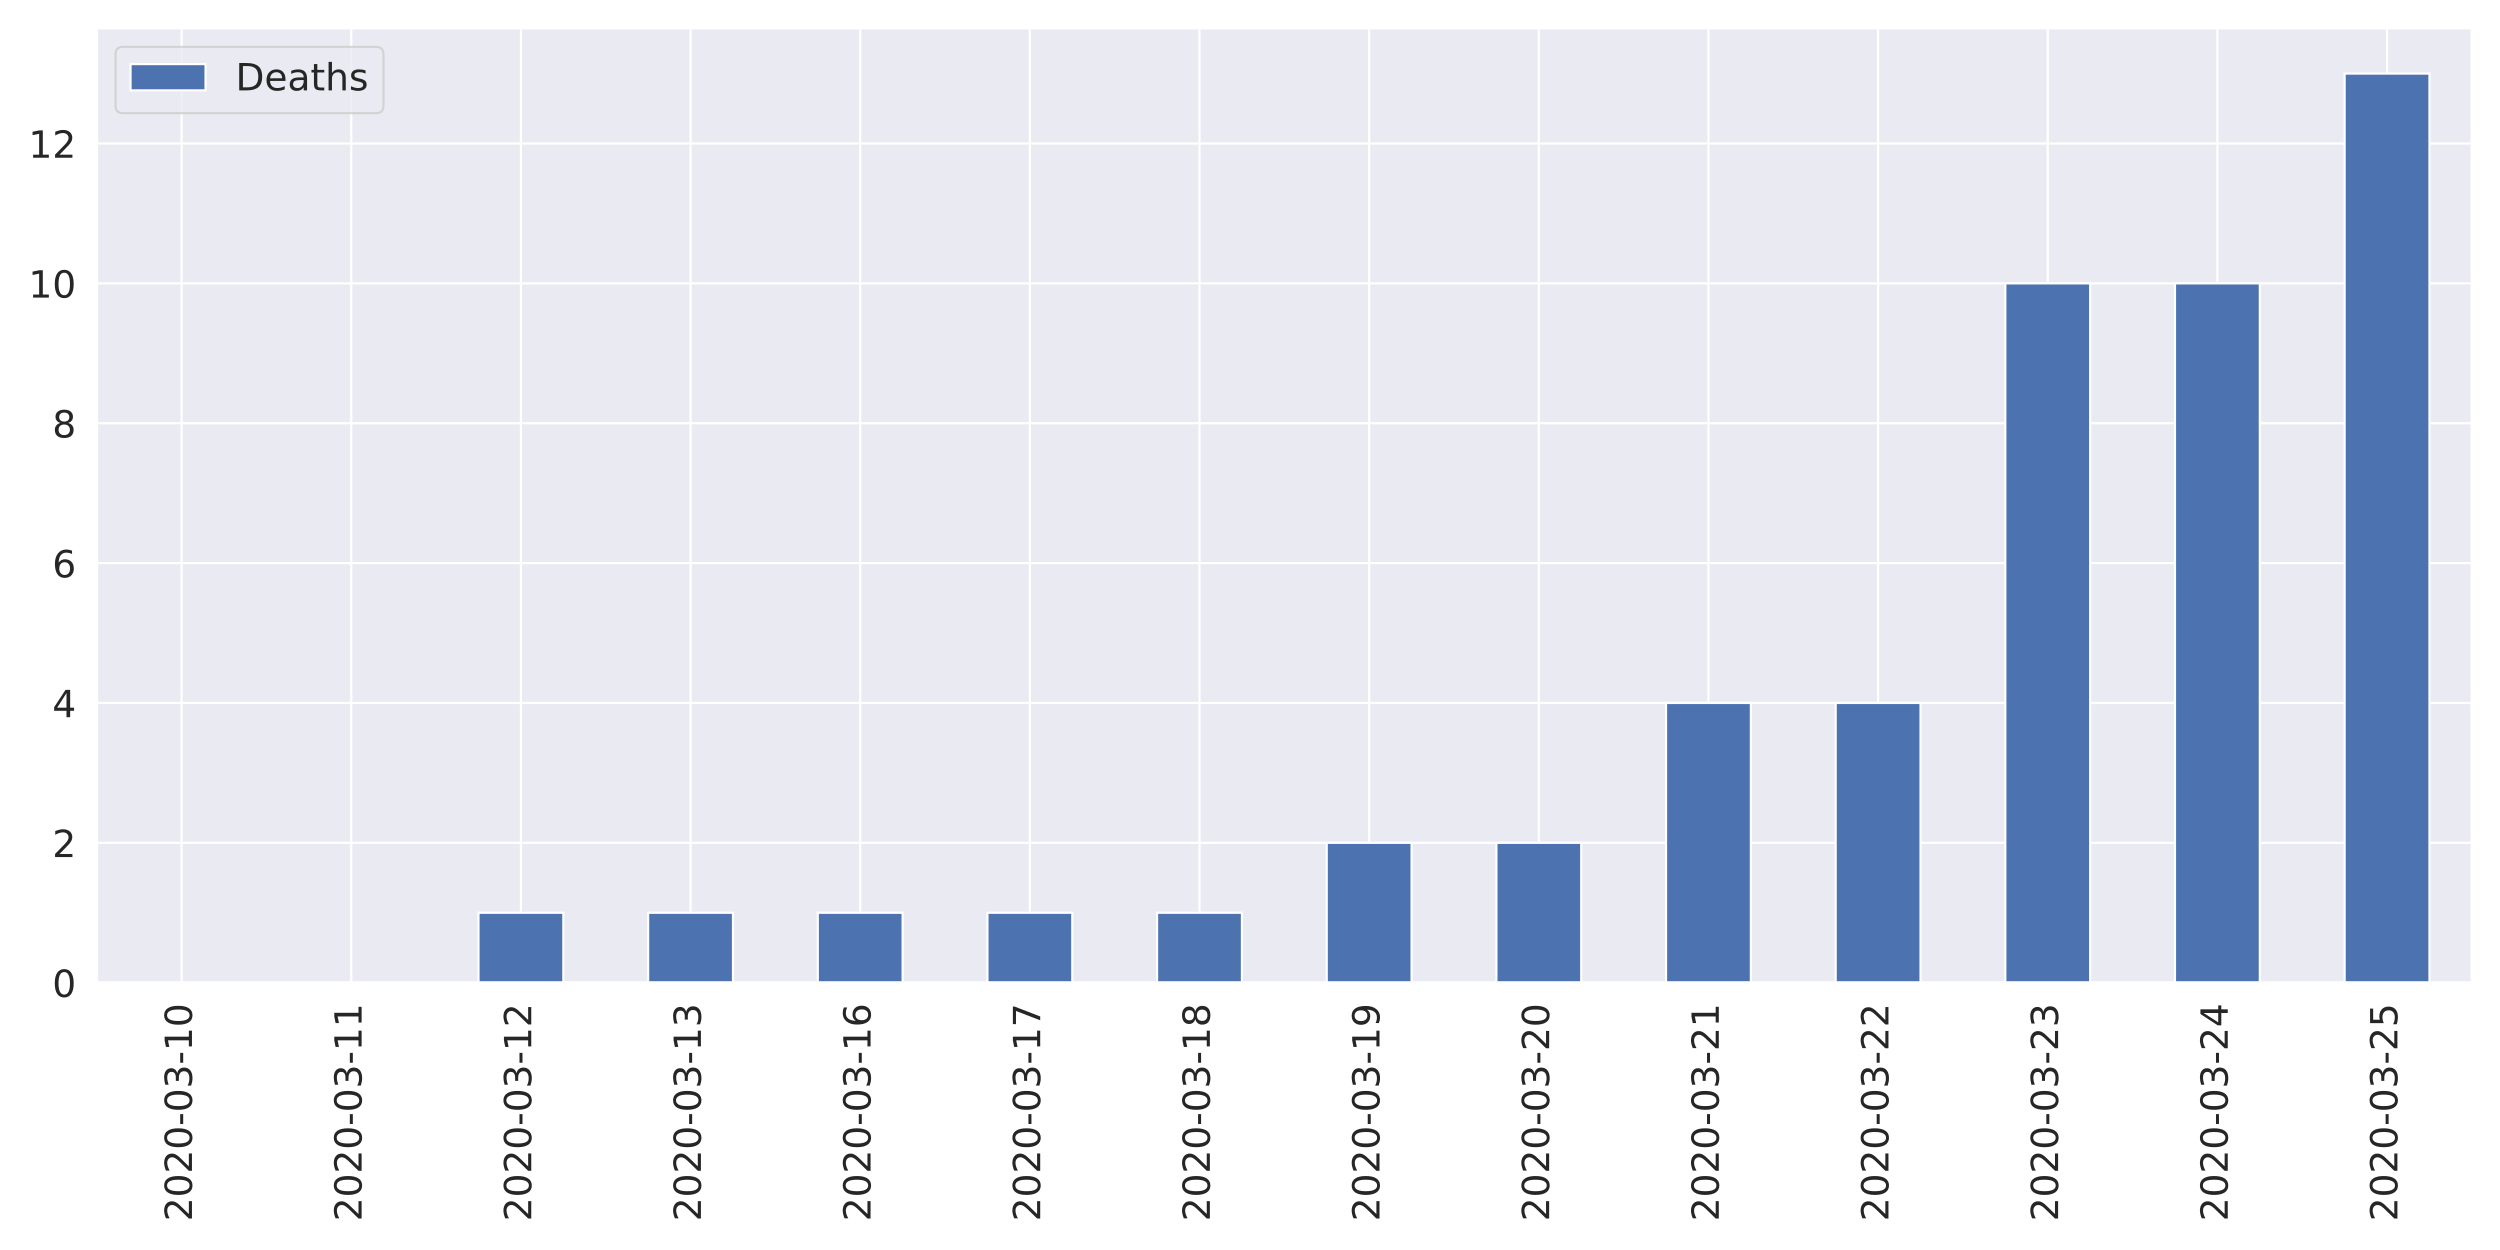
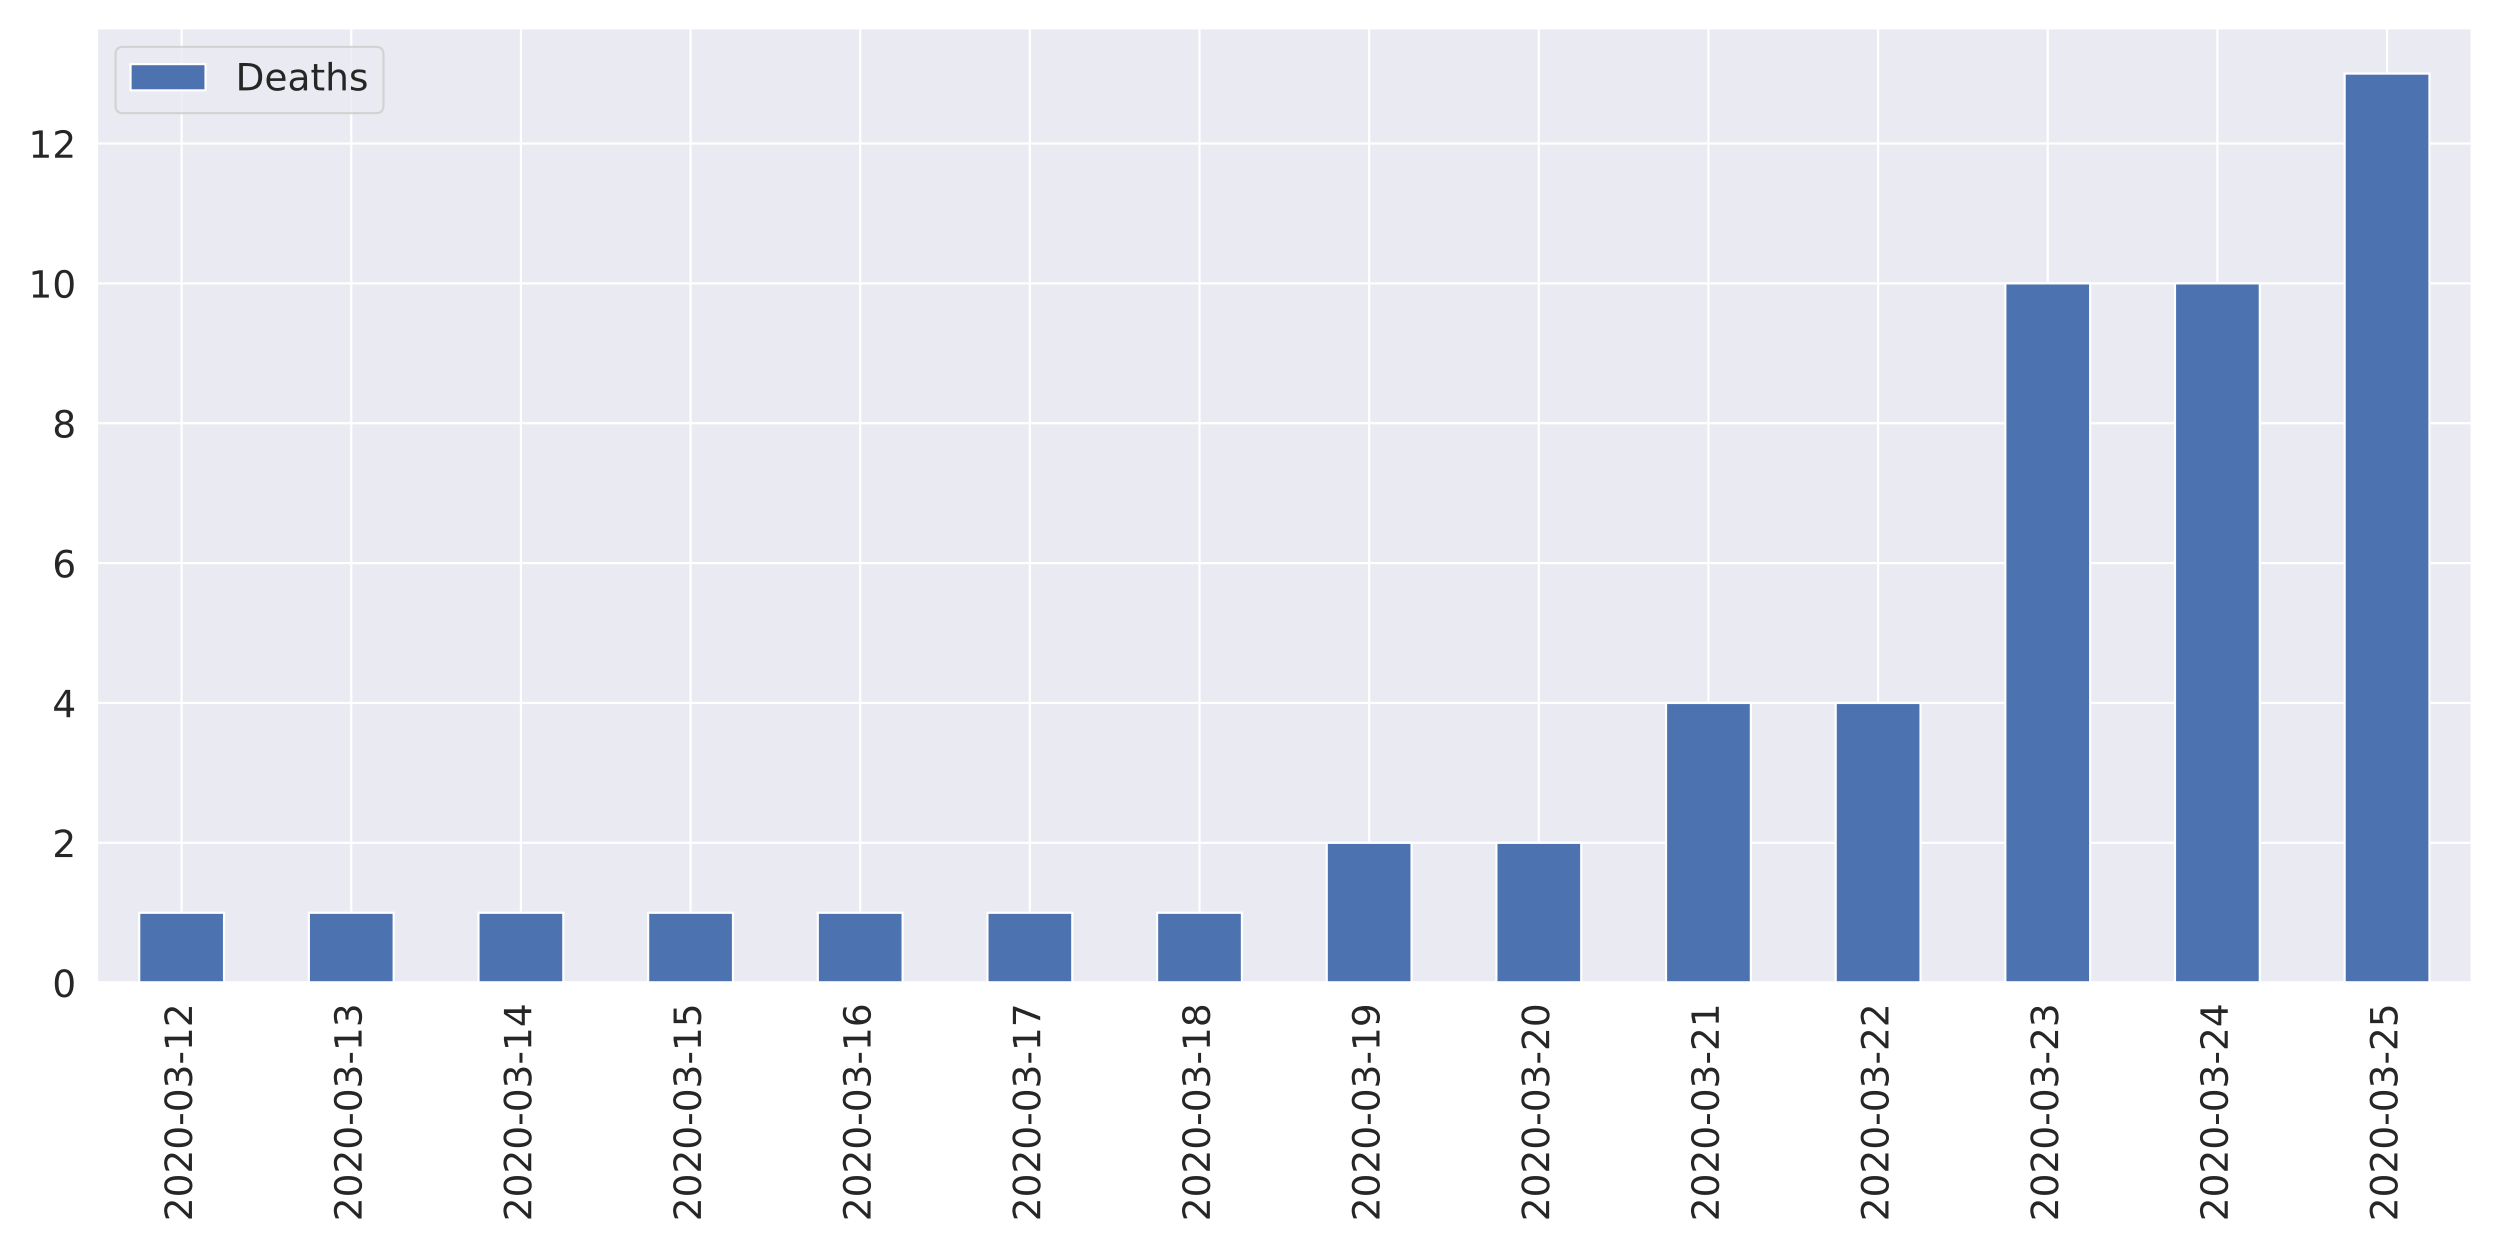
<svg xmlns="http://www.w3.org/2000/svg" xmlns:xlink="http://www.w3.org/1999/xlink" height="576pt" version="1.1" viewBox="0 0 1152 576" width="1152pt">
  <defs>
    <style type="text/css">
*{stroke-linecap:butt;stroke-linejoin:round;}
  </style>
  </defs>
  <g id="figure_1">
    <g id="patch_1">
      <path d="M 0 576  L 1152 576  L 1152 0  L 0 0  z " style="fill:#ffffff;" />
    </g>
    <g id="axes_1">
      <g id="patch_2">
        <path d="M 44.6 452.83  L 1139.04 452.83  L 1139.04 12.96  L 44.6 12.96  z " style="fill:#eaeaf2;" />
      </g>
      <g id="matplotlib.axis_1">
        <g id="xtick_1">
          <g id="line2d_1">
            <path clip-path="url(#pf73f8ee75b)" d="M 83.687 452.83  L 83.687 12.96  " style="fill:none;stroke:#ffffff;stroke-linecap:round;" />
          </g>
          <g id="text_1">
            <defs>
              <path d="M 19.188 8.297  L 53.609 8.297  L 53.609 0  L 7.328 0  L 7.328 8.297  Q 12.938 14.109 22.625 23.891  Q 32.328 33.688 34.812 36.531  Q 39.547 41.844 41.422 45.531  Q 43.312 49.219 43.312 52.781  Q 43.312 58.594 39.234 62.25  Q 35.156 65.922 28.609 65.922  Q 23.969 65.922 18.812 64.312  Q 13.672 62.703 7.812 59.422  L 7.812 69.391  Q 13.766 71.781 18.938 73  Q 24.125 74.219 28.422 74.219  Q 39.75 74.219 46.484 68.547  Q 53.219 62.891 53.219 53.422  Q 53.219 48.922 51.531 44.891  Q 49.859 40.875 45.406 35.406  Q 44.188 33.984 37.641 27.219  Q 31.109 20.453 19.188 8.297  z " id="DejaVuSans-50" />
              <path d="M 31.781 66.406  Q 24.172 66.406 20.328 58.906  Q 16.5 51.422 16.5 36.375  Q 16.5 21.391 20.328 13.891  Q 24.172 6.391 31.781 6.391  Q 39.453 6.391 43.281 13.891  Q 47.125 21.391 47.125 36.375  Q 47.125 51.422 43.281 58.906  Q 39.453 66.406 31.781 66.406  z M 31.781 74.219  Q 44.047 74.219 50.516 64.516  Q 56.984 54.828 56.984 36.375  Q 56.984 17.969 50.516 8.266  Q 44.047 -1.422 31.781 -1.422  Q 19.531 -1.422 13.062 8.266  Q 6.594 17.969 6.594 36.375  Q 6.594 54.828 13.062 64.516  Q 19.531 74.219 31.781 74.219  z " id="DejaVuSans-48" />
              <path d="M 4.891 31.391  L 31.203 31.391  L 31.203 23.391  L 4.891 23.391  z " id="DejaVuSans-45" />
              <path d="M 40.578 39.312  Q 47.656 37.797 51.625 33  Q 55.609 28.219 55.609 21.188  Q 55.609 10.406 48.188 4.484  Q 40.766 -1.422 27.094 -1.422  Q 22.516 -1.422 17.656 -0.516  Q 12.797 0.391 7.625 2.203  L 7.625 11.719  Q 11.719 9.328 16.594 8.109  Q 21.484 6.891 26.812 6.891  Q 36.078 6.891 40.938 10.547  Q 45.797 14.203 45.797 21.188  Q 45.797 27.641 41.281 31.266  Q 36.766 34.906 28.719 34.906  L 20.219 34.906  L 20.219 43.016  L 29.109 43.016  Q 36.375 43.016 40.234 45.922  Q 44.094 48.828 44.094 54.297  Q 44.094 59.906 40.109 62.906  Q 36.141 65.922 28.719 65.922  Q 24.656 65.922 20.016 65.031  Q 15.375 64.156 9.812 62.312  L 9.812 71.094  Q 15.438 72.656 20.344 73.438  Q 25.25 74.219 29.594 74.219  Q 40.828 74.219 47.359 69.109  Q 53.906 64.016 53.906 55.328  Q 53.906 49.266 50.438 45.094  Q 46.969 40.922 40.578 39.312  z " id="DejaVuSans-51" />
              <path d="M 12.406 8.297  L 28.516 8.297  L 28.516 63.922  L 10.984 60.406  L 10.984 69.391  L 28.422 72.906  L 38.281 72.906  L 38.281 8.297  L 54.391 8.297  L 54.391 0  L 12.406 0  z " id="DejaVuSans-49" />
            </defs>
            <g style="fill:#262626;" transform="translate(88.45534 562.7538)rotate(-90)scale(0.1728 -0.1728)">
              <use xlink:href="#DejaVuSans-50" />
              <use x="63.623" xlink:href="#DejaVuSans-48" />
              <use x="127.246" xlink:href="#DejaVuSans-50" />
              <use x="190.869" xlink:href="#DejaVuSans-48" />
              <use x="254.492" xlink:href="#DejaVuSans-45" />
              <use x="290.576" xlink:href="#DejaVuSans-48" />
              <use x="354.199" xlink:href="#DejaVuSans-51" />
              <use x="417.822" xlink:href="#DejaVuSans-45" />
              <use x="453.906" xlink:href="#DejaVuSans-49" />
-               <use x="517.529" xlink:href="#DejaVuSans-48" />
+               <use x="517.529" xlink:href="#DejaVuSans-50" />
            </g>
          </g>
        </g>
        <g id="xtick_2">
          <g id="line2d_2">
            <path clip-path="url(#pf73f8ee75b)" d="M 161.861 452.83  L 161.861 12.96  " style="fill:none;stroke:#ffffff;stroke-linecap:round;" />
          </g>
          <g id="text_2">
            <g style="fill:#262626;" transform="translate(166.6296 562.7538)rotate(-90)scale(0.1728 -0.1728)">
              <use xlink:href="#DejaVuSans-50" />
              <use x="63.623" xlink:href="#DejaVuSans-48" />
              <use x="127.246" xlink:href="#DejaVuSans-50" />
              <use x="190.869" xlink:href="#DejaVuSans-48" />
              <use x="254.492" xlink:href="#DejaVuSans-45" />
              <use x="290.576" xlink:href="#DejaVuSans-48" />
              <use x="354.199" xlink:href="#DejaVuSans-51" />
              <use x="417.822" xlink:href="#DejaVuSans-45" />
              <use x="453.906" xlink:href="#DejaVuSans-49" />
-               <use x="517.529" xlink:href="#DejaVuSans-49" />
+               <use x="517.529" xlink:href="#DejaVuSans-51" />
            </g>
          </g>
        </g>
        <g id="xtick_3">
          <g id="line2d_3">
            <path clip-path="url(#pf73f8ee75b)" d="M 240.036 452.83  L 240.036 12.96  " style="fill:none;stroke:#ffffff;stroke-linecap:round;" />
          </g>
          <g id="text_3">
+             <defs>
+               <path d="M 37.797 64.312  L 12.891 25.391  L 37.797 25.391  z M 35.203 72.906  L 47.609 72.906  L 47.609 25.391  L 58.016 25.391  L 58.016 17.188  L 47.609 17.188  L 47.609 0  L 37.797 0  L 37.797 17.188  L 4.891 17.188  L 4.891 26.703  z " id="DejaVuSans-52" />
+             </defs>
            <g style="fill:#262626;" transform="translate(244.8039 562.7538)rotate(-90)scale(0.1728 -0.1728)">
              <use xlink:href="#DejaVuSans-50" />
              <use x="63.623" xlink:href="#DejaVuSans-48" />
              <use x="127.246" xlink:href="#DejaVuSans-50" />
              <use x="190.869" xlink:href="#DejaVuSans-48" />
              <use x="254.492" xlink:href="#DejaVuSans-45" />
              <use x="290.576" xlink:href="#DejaVuSans-48" />
              <use x="354.199" xlink:href="#DejaVuSans-51" />
              <use x="417.822" xlink:href="#DejaVuSans-45" />
              <use x="453.906" xlink:href="#DejaVuSans-49" />
-               <use x="517.529" xlink:href="#DejaVuSans-50" />
+               <use x="517.529" xlink:href="#DejaVuSans-52" />
            </g>
          </g>
        </g>
        <g id="xtick_4">
          <g id="line2d_4">
            <path clip-path="url(#pf73f8ee75b)" d="M 318.21 452.83  L 318.21 12.96  " style="fill:none;stroke:#ffffff;stroke-linecap:round;" />
          </g>
          <g id="text_4">
+             <defs>
+               <path d="M 10.797 72.906  L 49.516 72.906  L 49.516 64.594  L 19.828 64.594  L 19.828 46.734  Q 21.969 47.469 24.109 47.828  Q 26.266 48.188 28.422 48.188  Q 40.625 48.188 47.75 41.5  Q 54.891 34.812 54.891 23.391  Q 54.891 11.625 47.562 5.094  Q 40.234 -1.422 26.906 -1.422  Q 22.312 -1.422 17.547 -0.641  Q 12.797 0.141 7.719 1.703  L 7.719 11.625  Q 12.109 9.234 16.797 8.062  Q 21.484 6.891 26.703 6.891  Q 35.156 6.891 40.078 11.328  Q 45.016 15.766 45.016 23.391  Q 45.016 31 40.078 35.438  Q 35.156 39.891 26.703 39.891  Q 22.75 39.891 18.812 39.016  Q 14.891 38.141 10.797 36.281  z " id="DejaVuSans-53" />
+             </defs>
            <g style="fill:#262626;" transform="translate(322.9782 562.7538)rotate(-90)scale(0.1728 -0.1728)">
              <use xlink:href="#DejaVuSans-50" />
              <use x="63.623" xlink:href="#DejaVuSans-48" />
              <use x="127.246" xlink:href="#DejaVuSans-50" />
              <use x="190.869" xlink:href="#DejaVuSans-48" />
              <use x="254.492" xlink:href="#DejaVuSans-45" />
              <use x="290.576" xlink:href="#DejaVuSans-48" />
              <use x="354.199" xlink:href="#DejaVuSans-51" />
              <use x="417.822" xlink:href="#DejaVuSans-45" />
              <use x="453.906" xlink:href="#DejaVuSans-49" />
-               <use x="517.529" xlink:href="#DejaVuSans-51" />
+               <use x="517.529" xlink:href="#DejaVuSans-53" />
            </g>
          </g>
        </g>
        <g id="xtick_5">
          <g id="line2d_5">
            <path clip-path="url(#pf73f8ee75b)" d="M 396.384 452.83  L 396.384 12.96  " style="fill:none;stroke:#ffffff;stroke-linecap:round;" />
          </g>
          <g id="text_5">
            <defs>
              <path d="M 33.016 40.375  Q 26.375 40.375 22.484 35.828  Q 18.609 31.297 18.609 23.391  Q 18.609 15.531 22.484 10.953  Q 26.375 6.391 33.016 6.391  Q 39.656 6.391 43.531 10.953  Q 47.406 15.531 47.406 23.391  Q 47.406 31.297 43.531 35.828  Q 39.656 40.375 33.016 40.375  z M 52.594 71.297  L 52.594 62.312  Q 48.875 64.062 45.094 64.984  Q 41.312 65.922 37.594 65.922  Q 27.828 65.922 22.672 59.328  Q 17.531 52.734 16.797 39.406  Q 19.672 43.656 24.016 45.922  Q 28.375 48.188 33.594 48.188  Q 44.578 48.188 50.953 41.516  Q 57.328 34.859 57.328 23.391  Q 57.328 12.156 50.688 5.359  Q 44.047 -1.422 33.016 -1.422  Q 20.359 -1.422 13.672 8.266  Q 6.984 17.969 6.984 36.375  Q 6.984 53.656 15.188 63.938  Q 23.391 74.219 37.203 74.219  Q 40.922 74.219 44.703 73.484  Q 48.484 72.75 52.594 71.297  z " id="DejaVuSans-54" />
            </defs>
            <g style="fill:#262626;" transform="translate(401.1525 562.7538)rotate(-90)scale(0.1728 -0.1728)">
              <use xlink:href="#DejaVuSans-50" />
              <use x="63.623" xlink:href="#DejaVuSans-48" />
              <use x="127.246" xlink:href="#DejaVuSans-50" />
              <use x="190.869" xlink:href="#DejaVuSans-48" />
              <use x="254.492" xlink:href="#DejaVuSans-45" />
              <use x="290.576" xlink:href="#DejaVuSans-48" />
              <use x="354.199" xlink:href="#DejaVuSans-51" />
              <use x="417.822" xlink:href="#DejaVuSans-45" />
              <use x="453.906" xlink:href="#DejaVuSans-49" />
              <use x="517.529" xlink:href="#DejaVuSans-54" />
            </g>
          </g>
        </g>
        <g id="xtick_6">
          <g id="line2d_6">
            <path clip-path="url(#pf73f8ee75b)" d="M 474.559 452.83  L 474.559 12.96  " style="fill:none;stroke:#ffffff;stroke-linecap:round;" />
          </g>
          <g id="text_6">
            <defs>
              <path d="M 8.203 72.906  L 55.078 72.906  L 55.078 68.703  L 28.609 0  L 18.312 0  L 43.219 64.594  L 8.203 64.594  z " id="DejaVuSans-55" />
            </defs>
            <g style="fill:#262626;" transform="translate(479.3268 562.7538)rotate(-90)scale(0.1728 -0.1728)">
              <use xlink:href="#DejaVuSans-50" />
              <use x="63.623" xlink:href="#DejaVuSans-48" />
              <use x="127.246" xlink:href="#DejaVuSans-50" />
              <use x="190.869" xlink:href="#DejaVuSans-48" />
              <use x="254.492" xlink:href="#DejaVuSans-45" />
              <use x="290.576" xlink:href="#DejaVuSans-48" />
              <use x="354.199" xlink:href="#DejaVuSans-51" />
              <use x="417.822" xlink:href="#DejaVuSans-45" />
              <use x="453.906" xlink:href="#DejaVuSans-49" />
              <use x="517.529" xlink:href="#DejaVuSans-55" />
            </g>
          </g>
        </g>
        <g id="xtick_7">
          <g id="line2d_7">
            <path clip-path="url(#pf73f8ee75b)" d="M 552.733 452.83  L 552.733 12.96  " style="fill:none;stroke:#ffffff;stroke-linecap:round;" />
          </g>
          <g id="text_7">
            <defs>
              <path d="M 31.781 34.625  Q 24.75 34.625 20.719 30.859  Q 16.703 27.094 16.703 20.516  Q 16.703 13.922 20.719 10.156  Q 24.75 6.391 31.781 6.391  Q 38.812 6.391 42.859 10.172  Q 46.922 13.969 46.922 20.516  Q 46.922 27.094 42.891 30.859  Q 38.875 34.625 31.781 34.625  z M 21.922 38.812  Q 15.578 40.375 12.031 44.719  Q 8.5 49.078 8.5 55.328  Q 8.5 64.062 14.719 69.141  Q 20.953 74.219 31.781 74.219  Q 42.672 74.219 48.875 69.141  Q 55.078 64.062 55.078 55.328  Q 55.078 49.078 51.531 44.719  Q 48 40.375 41.703 38.812  Q 48.828 37.156 52.797 32.312  Q 56.781 27.484 56.781 20.516  Q 56.781 9.906 50.312 4.234  Q 43.844 -1.422 31.781 -1.422  Q 19.734 -1.422 13.25 4.234  Q 6.781 9.906 6.781 20.516  Q 6.781 27.484 10.781 32.312  Q 14.797 37.156 21.922 38.812  z M 18.312 54.391  Q 18.312 48.734 21.844 45.562  Q 25.391 42.391 31.781 42.391  Q 38.141 42.391 41.719 45.562  Q 45.312 48.734 45.312 54.391  Q 45.312 60.062 41.719 63.234  Q 38.141 66.406 31.781 66.406  Q 25.391 66.406 21.844 63.234  Q 18.312 60.062 18.312 54.391  z " id="DejaVuSans-56" />
            </defs>
            <g style="fill:#262626;" transform="translate(557.5011 562.7538)rotate(-90)scale(0.1728 -0.1728)">
              <use xlink:href="#DejaVuSans-50" />
              <use x="63.623" xlink:href="#DejaVuSans-48" />
              <use x="127.246" xlink:href="#DejaVuSans-50" />
              <use x="190.869" xlink:href="#DejaVuSans-48" />
              <use x="254.492" xlink:href="#DejaVuSans-45" />
              <use x="290.576" xlink:href="#DejaVuSans-48" />
              <use x="354.199" xlink:href="#DejaVuSans-51" />
              <use x="417.822" xlink:href="#DejaVuSans-45" />
              <use x="453.906" xlink:href="#DejaVuSans-49" />
              <use x="517.529" xlink:href="#DejaVuSans-56" />
            </g>
          </g>
        </g>
        <g id="xtick_8">
          <g id="line2d_8">
            <path clip-path="url(#pf73f8ee75b)" d="M 630.907 452.83  L 630.907 12.96  " style="fill:none;stroke:#ffffff;stroke-linecap:round;" />
          </g>
          <g id="text_8">
            <defs>
              <path d="M 10.984 1.516  L 10.984 10.5  Q 14.703 8.734 18.5 7.812  Q 22.312 6.891 25.984 6.891  Q 35.75 6.891 40.891 13.453  Q 46.047 20.016 46.781 33.406  Q 43.953 29.203 39.594 26.953  Q 35.25 24.703 29.984 24.703  Q 19.047 24.703 12.672 31.312  Q 6.297 37.938 6.297 49.422  Q 6.297 60.641 12.938 67.422  Q 19.578 74.219 30.609 74.219  Q 43.266 74.219 49.922 64.516  Q 56.594 54.828 56.594 36.375  Q 56.594 19.141 48.406 8.859  Q 40.234 -1.422 26.422 -1.422  Q 22.703 -1.422 18.891 -0.688  Q 15.094 0.047 10.984 1.516  z M 30.609 32.422  Q 37.25 32.422 41.125 36.953  Q 45.016 41.5 45.016 49.422  Q 45.016 57.281 41.125 61.844  Q 37.25 66.406 30.609 66.406  Q 23.969 66.406 20.094 61.844  Q 16.219 57.281 16.219 49.422  Q 16.219 41.5 20.094 36.953  Q 23.969 32.422 30.609 32.422  z " id="DejaVuSans-57" />
            </defs>
            <g style="fill:#262626;" transform="translate(635.6753 562.7538)rotate(-90)scale(0.1728 -0.1728)">
              <use xlink:href="#DejaVuSans-50" />
              <use x="63.623" xlink:href="#DejaVuSans-48" />
              <use x="127.246" xlink:href="#DejaVuSans-50" />
              <use x="190.869" xlink:href="#DejaVuSans-48" />
              <use x="254.492" xlink:href="#DejaVuSans-45" />
              <use x="290.576" xlink:href="#DejaVuSans-48" />
              <use x="354.199" xlink:href="#DejaVuSans-51" />
              <use x="417.822" xlink:href="#DejaVuSans-45" />
              <use x="453.906" xlink:href="#DejaVuSans-49" />
              <use x="517.529" xlink:href="#DejaVuSans-57" />
            </g>
          </g>
        </g>
        <g id="xtick_9">
          <g id="line2d_9">
            <path clip-path="url(#pf73f8ee75b)" d="M 709.081 452.83  L 709.081 12.96  " style="fill:none;stroke:#ffffff;stroke-linecap:round;" />
          </g>
          <g id="text_9">
            <g style="fill:#262626;" transform="translate(713.8496 562.7538)rotate(-90)scale(0.1728 -0.1728)">
              <use xlink:href="#DejaVuSans-50" />
              <use x="63.623" xlink:href="#DejaVuSans-48" />
              <use x="127.246" xlink:href="#DejaVuSans-50" />
              <use x="190.869" xlink:href="#DejaVuSans-48" />
              <use x="254.492" xlink:href="#DejaVuSans-45" />
              <use x="290.576" xlink:href="#DejaVuSans-48" />
              <use x="354.199" xlink:href="#DejaVuSans-51" />
              <use x="417.822" xlink:href="#DejaVuSans-45" />
              <use x="453.906" xlink:href="#DejaVuSans-50" />
              <use x="517.529" xlink:href="#DejaVuSans-48" />
            </g>
          </g>
        </g>
        <g id="xtick_10">
          <g id="line2d_10">
            <path clip-path="url(#pf73f8ee75b)" d="M 787.256 452.83  L 787.256 12.96  " style="fill:none;stroke:#ffffff;stroke-linecap:round;" />
          </g>
          <g id="text_10">
            <g style="fill:#262626;" transform="translate(792.0239 562.7538)rotate(-90)scale(0.1728 -0.1728)">
              <use xlink:href="#DejaVuSans-50" />
              <use x="63.623" xlink:href="#DejaVuSans-48" />
              <use x="127.246" xlink:href="#DejaVuSans-50" />
              <use x="190.869" xlink:href="#DejaVuSans-48" />
              <use x="254.492" xlink:href="#DejaVuSans-45" />
              <use x="290.576" xlink:href="#DejaVuSans-48" />
              <use x="354.199" xlink:href="#DejaVuSans-51" />
              <use x="417.822" xlink:href="#DejaVuSans-45" />
              <use x="453.906" xlink:href="#DejaVuSans-50" />
              <use x="517.529" xlink:href="#DejaVuSans-49" />
            </g>
          </g>
        </g>
        <g id="xtick_11">
          <g id="line2d_11">
            <path clip-path="url(#pf73f8ee75b)" d="M 865.43 452.83  L 865.43 12.96  " style="fill:none;stroke:#ffffff;stroke-linecap:round;" />
          </g>
          <g id="text_11">
            <g style="fill:#262626;" transform="translate(870.1982 562.7538)rotate(-90)scale(0.1728 -0.1728)">
              <use xlink:href="#DejaVuSans-50" />
              <use x="63.623" xlink:href="#DejaVuSans-48" />
              <use x="127.246" xlink:href="#DejaVuSans-50" />
              <use x="190.869" xlink:href="#DejaVuSans-48" />
              <use x="254.492" xlink:href="#DejaVuSans-45" />
              <use x="290.576" xlink:href="#DejaVuSans-48" />
              <use x="354.199" xlink:href="#DejaVuSans-51" />
              <use x="417.822" xlink:href="#DejaVuSans-45" />
              <use x="453.906" xlink:href="#DejaVuSans-50" />
              <use x="517.529" xlink:href="#DejaVuSans-50" />
            </g>
          </g>
        </g>
        <g id="xtick_12">
          <g id="line2d_12">
            <path clip-path="url(#pf73f8ee75b)" d="M 943.604 452.83  L 943.604 12.96  " style="fill:none;stroke:#ffffff;stroke-linecap:round;" />
          </g>
          <g id="text_12">
            <g style="fill:#262626;" transform="translate(948.3725 562.7538)rotate(-90)scale(0.1728 -0.1728)">
              <use xlink:href="#DejaVuSans-50" />
              <use x="63.623" xlink:href="#DejaVuSans-48" />
              <use x="127.246" xlink:href="#DejaVuSans-50" />
              <use x="190.869" xlink:href="#DejaVuSans-48" />
              <use x="254.492" xlink:href="#DejaVuSans-45" />
              <use x="290.576" xlink:href="#DejaVuSans-48" />
              <use x="354.199" xlink:href="#DejaVuSans-51" />
              <use x="417.822" xlink:href="#DejaVuSans-45" />
              <use x="453.906" xlink:href="#DejaVuSans-50" />
              <use x="517.529" xlink:href="#DejaVuSans-51" />
            </g>
          </g>
        </g>
        <g id="xtick_13">
          <g id="line2d_13">
            <path clip-path="url(#pf73f8ee75b)" d="M 1021.779 452.83  L 1021.779 12.96  " style="fill:none;stroke:#ffffff;stroke-linecap:round;" />
          </g>
          <g id="text_13">
-             <defs>
-               <path d="M 37.797 64.312  L 12.891 25.391  L 37.797 25.391  z M 35.203 72.906  L 47.609 72.906  L 47.609 25.391  L 58.016 25.391  L 58.016 17.188  L 47.609 17.188  L 47.609 0  L 37.797 0  L 37.797 17.188  L 4.891 17.188  L 4.891 26.703  z " id="DejaVuSans-52" />
-             </defs>
            <g style="fill:#262626;" transform="translate(1026.547 562.7538)rotate(-90)scale(0.1728 -0.1728)">
              <use xlink:href="#DejaVuSans-50" />
              <use x="63.623" xlink:href="#DejaVuSans-48" />
              <use x="127.246" xlink:href="#DejaVuSans-50" />
              <use x="190.869" xlink:href="#DejaVuSans-48" />
              <use x="254.492" xlink:href="#DejaVuSans-45" />
              <use x="290.576" xlink:href="#DejaVuSans-48" />
              <use x="354.199" xlink:href="#DejaVuSans-51" />
              <use x="417.822" xlink:href="#DejaVuSans-45" />
              <use x="453.906" xlink:href="#DejaVuSans-50" />
              <use x="517.529" xlink:href="#DejaVuSans-52" />
            </g>
          </g>
        </g>
        <g id="xtick_14">
          <g id="line2d_14">
            <path clip-path="url(#pf73f8ee75b)" d="M 1099.953 452.83  L 1099.953 12.96  " style="fill:none;stroke:#ffffff;stroke-linecap:round;" />
          </g>
          <g id="text_14">
-             <defs>
-               <path d="M 10.797 72.906  L 49.516 72.906  L 49.516 64.594  L 19.828 64.594  L 19.828 46.734  Q 21.969 47.469 24.109 47.828  Q 26.266 48.188 28.422 48.188  Q 40.625 48.188 47.75 41.5  Q 54.891 34.812 54.891 23.391  Q 54.891 11.625 47.562 5.094  Q 40.234 -1.422 26.906 -1.422  Q 22.312 -1.422 17.547 -0.641  Q 12.797 0.141 7.719 1.703  L 7.719 11.625  Q 12.109 9.234 16.797 8.062  Q 21.484 6.891 26.703 6.891  Q 35.156 6.891 40.078 11.328  Q 45.016 15.766 45.016 23.391  Q 45.016 31 40.078 35.438  Q 35.156 39.891 26.703 39.891  Q 22.75 39.891 18.812 39.016  Q 14.891 38.141 10.797 36.281  z " id="DejaVuSans-53" />
-             </defs>
            <g style="fill:#262626;" transform="translate(1104.721 562.7538)rotate(-90)scale(0.1728 -0.1728)">
              <use xlink:href="#DejaVuSans-50" />
              <use x="63.623" xlink:href="#DejaVuSans-48" />
              <use x="127.246" xlink:href="#DejaVuSans-50" />
              <use x="190.869" xlink:href="#DejaVuSans-48" />
              <use x="254.492" xlink:href="#DejaVuSans-45" />
              <use x="290.576" xlink:href="#DejaVuSans-48" />
              <use x="354.199" xlink:href="#DejaVuSans-51" />
              <use x="417.822" xlink:href="#DejaVuSans-45" />
              <use x="453.906" xlink:href="#DejaVuSans-50" />
              <use x="517.529" xlink:href="#DejaVuSans-53" />
            </g>
          </g>
        </g>
      </g>
      <g id="matplotlib.axis_2">
        <g id="ytick_1">
          <g id="line2d_15">
            <path clip-path="url(#pf73f8ee75b)" d="M 44.6 452.83  L 1139.04 452.83  " style="fill:none;stroke:#ffffff;stroke-linecap:round;" />
          </g>
          <g id="text_15">
            <g style="fill:#262626;" transform="translate(24.1056 459.3951)scale(0.1728 -0.1728)">
              <use xlink:href="#DejaVuSans-48" />
            </g>
          </g>
        </g>
        <g id="ytick_2">
          <g id="line2d_16">
            <path clip-path="url(#pf73f8ee75b)" d="M 44.6 388.38  L 1139.04 388.38  " style="fill:none;stroke:#ffffff;stroke-linecap:round;" />
          </g>
          <g id="text_16">
            <g style="fill:#262626;" transform="translate(24.1056 394.9452)scale(0.1728 -0.1728)">
              <use xlink:href="#DejaVuSans-50" />
            </g>
          </g>
        </g>
        <g id="ytick_3">
          <g id="line2d_17">
            <path clip-path="url(#pf73f8ee75b)" d="M 44.6 323.93  L 1139.04 323.93  " style="fill:none;stroke:#ffffff;stroke-linecap:round;" />
          </g>
          <g id="text_17">
            <g style="fill:#262626;" transform="translate(24.1056 330.4954)scale(0.1728 -0.1728)">
              <use xlink:href="#DejaVuSans-52" />
            </g>
          </g>
        </g>
        <g id="ytick_4">
          <g id="line2d_18">
            <path clip-path="url(#pf73f8ee75b)" d="M 44.6 259.481  L 1139.04 259.481  " style="fill:none;stroke:#ffffff;stroke-linecap:round;" />
          </g>
          <g id="text_18">
            <g style="fill:#262626;" transform="translate(24.1056 266.0456)scale(0.1728 -0.1728)">
              <use xlink:href="#DejaVuSans-54" />
            </g>
          </g>
        </g>
        <g id="ytick_5">
          <g id="line2d_19">
            <path clip-path="url(#pf73f8ee75b)" d="M 44.6 195.031  L 1139.04 195.031  " style="fill:none;stroke:#ffffff;stroke-linecap:round;" />
          </g>
          <g id="text_19">
            <g style="fill:#262626;" transform="translate(24.1056 201.5958)scale(0.1728 -0.1728)">
              <use xlink:href="#DejaVuSans-56" />
            </g>
          </g>
        </g>
        <g id="ytick_6">
          <g id="line2d_20">
            <path clip-path="url(#pf73f8ee75b)" d="M 44.6 130.581  L 1139.04 130.581  " style="fill:none;stroke:#ffffff;stroke-linecap:round;" />
          </g>
          <g id="text_20">
            <g style="fill:#262626;" transform="translate(13.1112 137.146)scale(0.1728 -0.1728)">
              <use xlink:href="#DejaVuSans-49" />
              <use x="63.623" xlink:href="#DejaVuSans-48" />
            </g>
          </g>
        </g>
        <g id="ytick_7">
          <g id="line2d_21">
            <path clip-path="url(#pf73f8ee75b)" d="M 44.6 66.131  L 1139.04 66.131  " style="fill:none;stroke:#ffffff;stroke-linecap:round;" />
          </g>
          <g id="text_21">
            <g style="fill:#262626;" transform="translate(13.1112 72.69615)scale(0.1728 -0.1728)">
              <use xlink:href="#DejaVuSans-49" />
              <use x="63.623" xlink:href="#DejaVuSans-50" />
            </g>
          </g>
        </g>
      </g>
      <g id="patch_3">
-         <path clip-path="url(#pf73f8ee75b)" d="M 64.144 452.83  L 103.231 452.83  L 103.231 452.83  L 64.144 452.83  z " style="fill:#4c72b0;stroke:#ffffff;stroke-linejoin:miter;" />
+         <path clip-path="url(#pf73f8ee75b)" d="M 64.144 452.83  L 103.231 452.83  L 103.231 420.605  L 64.144 420.605  z " style="fill:#4c72b0;stroke:#ffffff;stroke-linejoin:miter;" />
      </g>
      <g id="patch_4">
-         <path clip-path="url(#pf73f8ee75b)" d="M 142.318 452.83  L 181.405 452.83  L 181.405 452.83  L 142.318 452.83  z " style="fill:#4c72b0;stroke:#ffffff;stroke-linejoin:miter;" />
+         <path clip-path="url(#pf73f8ee75b)" d="M 142.318 452.83  L 181.405 452.83  L 181.405 420.605  L 142.318 420.605  z " style="fill:#4c72b0;stroke:#ffffff;stroke-linejoin:miter;" />
      </g>
      <g id="patch_5">
        <path clip-path="url(#pf73f8ee75b)" d="M 220.492 452.83  L 259.579 452.83  L 259.579 420.605  L 220.492 420.605  z " style="fill:#4c72b0;stroke:#ffffff;stroke-linejoin:miter;" />
      </g>
      <g id="patch_6">
        <path clip-path="url(#pf73f8ee75b)" d="M 298.666 452.83  L 337.754 452.83  L 337.754 420.605  L 298.666 420.605  z " style="fill:#4c72b0;stroke:#ffffff;stroke-linejoin:miter;" />
      </g>
      <g id="patch_7">
        <path clip-path="url(#pf73f8ee75b)" d="M 376.841 452.83  L 415.928 452.83  L 415.928 420.605  L 376.841 420.605  z " style="fill:#4c72b0;stroke:#ffffff;stroke-linejoin:miter;" />
      </g>
      <g id="patch_8">
        <path clip-path="url(#pf73f8ee75b)" d="M 455.015 452.83  L 494.102 452.83  L 494.102 420.605  L 455.015 420.605  z " style="fill:#4c72b0;stroke:#ffffff;stroke-linejoin:miter;" />
      </g>
      <g id="patch_9">
        <path clip-path="url(#pf73f8ee75b)" d="M 533.189 452.83  L 572.276 452.83  L 572.276 420.605  L 533.189 420.605  z " style="fill:#4c72b0;stroke:#ffffff;stroke-linejoin:miter;" />
      </g>
      <g id="patch_10">
        <path clip-path="url(#pf73f8ee75b)" d="M 611.364 452.83  L 650.451 452.83  L 650.451 388.38  L 611.364 388.38  z " style="fill:#4c72b0;stroke:#ffffff;stroke-linejoin:miter;" />
      </g>
      <g id="patch_11">
        <path clip-path="url(#pf73f8ee75b)" d="M 689.538 452.83  L 728.625 452.83  L 728.625 388.38  L 689.538 388.38  z " style="fill:#4c72b0;stroke:#ffffff;stroke-linejoin:miter;" />
      </g>
      <g id="patch_12">
        <path clip-path="url(#pf73f8ee75b)" d="M 767.712 452.83  L 806.799 452.83  L 806.799 323.93  L 767.712 323.93  z " style="fill:#4c72b0;stroke:#ffffff;stroke-linejoin:miter;" />
      </g>
      <g id="patch_13">
        <path clip-path="url(#pf73f8ee75b)" d="M 845.886 452.83  L 884.974 452.83  L 884.974 323.93  L 845.886 323.93  z " style="fill:#4c72b0;stroke:#ffffff;stroke-linejoin:miter;" />
      </g>
      <g id="patch_14">
        <path clip-path="url(#pf73f8ee75b)" d="M 924.061 452.83  L 963.148 452.83  L 963.148 130.581  L 924.061 130.581  z " style="fill:#4c72b0;stroke:#ffffff;stroke-linejoin:miter;" />
      </g>
      <g id="patch_15">
        <path clip-path="url(#pf73f8ee75b)" d="M 1002.235 452.83  L 1041.322 452.83  L 1041.322 130.581  L 1002.235 130.581  z " style="fill:#4c72b0;stroke:#ffffff;stroke-linejoin:miter;" />
      </g>
      <g id="patch_16">
        <path clip-path="url(#pf73f8ee75b)" d="M 1080.409 452.83  L 1119.496 452.83  L 1119.496 33.906  L 1080.409 33.906  z " style="fill:#4c72b0;stroke:#ffffff;stroke-linejoin:miter;" />
      </g>
      <g id="patch_17">
        <path d="M 44.6 452.83  L 44.6 12.96  " style="fill:none;stroke:#ffffff;stroke-linecap:square;stroke-linejoin:miter;stroke-width:1.25;" />
      </g>
      <g id="patch_18">
        <path d="M 1139.04 452.83  L 1139.04 12.96  " style="fill:none;stroke:#ffffff;stroke-linecap:square;stroke-linejoin:miter;stroke-width:1.25;" />
      </g>
      <g id="patch_19">
        <path d="M 44.6 452.83  L 1139.04 452.83  " style="fill:none;stroke:#ffffff;stroke-linecap:square;stroke-linejoin:miter;stroke-width:1.25;" />
      </g>
      <g id="patch_20">
        <path d="M 44.6 12.96  L 1139.04 12.96  " style="fill:none;stroke:#ffffff;stroke-linecap:square;stroke-linejoin:miter;stroke-width:1.25;" />
      </g>
      <g id="legend_1">
        <g id="patch_21">
          <path d="M 56.696 52.148  L 173.247 52.148  Q 176.703 52.148 176.703 48.692  L 176.703 25.056  Q 176.703 21.6 173.247 21.6  L 56.696 21.6  Q 53.24 21.6 53.24 25.056  L 53.24 48.692  Q 53.24 52.148 56.696 52.148  z " style="fill:#eaeaf2;opacity:0.8;stroke:#cccccc;stroke-linejoin:miter;" />
        </g>
        <g id="patch_22">
          <path d="M 60.152 41.642  L 94.712 41.642  L 94.712 29.546  L 60.152 29.546  z " style="fill:#4c72b0;stroke:#ffffff;stroke-linejoin:miter;" />
        </g>
        <g id="text_22">
          <defs>
            <path d="M 19.672 64.797  L 19.672 8.109  L 31.594 8.109  Q 46.688 8.109 53.688 14.938  Q 60.688 21.781 60.688 36.531  Q 60.688 51.172 53.688 57.984  Q 46.688 64.797 31.594 64.797  z M 9.812 72.906  L 30.078 72.906  Q 51.266 72.906 61.172 64.094  Q 71.094 55.281 71.094 36.531  Q 71.094 17.672 61.125 8.828  Q 51.172 0 30.078 0  L 9.812 0  z " id="DejaVuSans-68" />
            <path d="M 56.203 29.594  L 56.203 25.203  L 14.891 25.203  Q 15.484 15.922 20.484 11.062  Q 25.484 6.203 34.422 6.203  Q 39.594 6.203 44.453 7.469  Q 49.312 8.734 54.109 11.281  L 54.109 2.781  Q 49.266 0.734 44.188 -0.344  Q 39.109 -1.422 33.891 -1.422  Q 20.797 -1.422 13.156 6.188  Q 5.516 13.812 5.516 26.812  Q 5.516 40.234 12.766 48.109  Q 20.016 56 32.328 56  Q 43.359 56 49.781 48.891  Q 56.203 41.797 56.203 29.594  z M 47.219 32.234  Q 47.125 39.594 43.094 43.984  Q 39.062 48.391 32.422 48.391  Q 24.906 48.391 20.391 44.141  Q 15.875 39.891 15.188 32.172  z " id="DejaVuSans-101" />
            <path d="M 34.281 27.484  Q 23.391 27.484 19.188 25  Q 14.984 22.516 14.984 16.5  Q 14.984 11.719 18.141 8.906  Q 21.297 6.109 26.703 6.109  Q 34.188 6.109 38.703 11.406  Q 43.219 16.703 43.219 25.484  L 43.219 27.484  z M 52.203 31.203  L 52.203 0  L 43.219 0  L 43.219 8.297  Q 40.141 3.328 35.547 0.953  Q 30.953 -1.422 24.312 -1.422  Q 15.922 -1.422 10.953 3.297  Q 6 8.016 6 15.922  Q 6 25.141 12.172 29.828  Q 18.359 34.516 30.609 34.516  L 43.219 34.516  L 43.219 35.406  Q 43.219 41.609 39.141 45  Q 35.062 48.391 27.688 48.391  Q 23 48.391 18.547 47.266  Q 14.109 46.141 10.016 43.891  L 10.016 52.203  Q 14.938 54.109 19.578 55.047  Q 24.219 56 28.609 56  Q 40.484 56 46.344 49.844  Q 52.203 43.703 52.203 31.203  z " id="DejaVuSans-97" />
            <path d="M 18.312 70.219  L 18.312 54.688  L 36.812 54.688  L 36.812 47.703  L 18.312 47.703  L 18.312 18.016  Q 18.312 11.328 20.141 9.422  Q 21.969 7.516 27.594 7.516  L 36.812 7.516  L 36.812 0  L 27.594 0  Q 17.188 0 13.234 3.875  Q 9.281 7.766 9.281 18.016  L 9.281 47.703  L 2.688 47.703  L 2.688 54.688  L 9.281 54.688  L 9.281 70.219  z " id="DejaVuSans-116" />
            <path d="M 54.891 33.016  L 54.891 0  L 45.906 0  L 45.906 32.719  Q 45.906 40.484 42.875 44.328  Q 39.844 48.188 33.797 48.188  Q 26.516 48.188 22.312 43.547  Q 18.109 38.922 18.109 30.906  L 18.109 0  L 9.078 0  L 9.078 75.984  L 18.109 75.984  L 18.109 46.188  Q 21.344 51.125 25.703 53.562  Q 30.078 56 35.797 56  Q 45.219 56 50.047 50.172  Q 54.891 44.344 54.891 33.016  z " id="DejaVuSans-104" />
            <path d="M 44.281 53.078  L 44.281 44.578  Q 40.484 46.531 36.375 47.5  Q 32.281 48.484 27.875 48.484  Q 21.188 48.484 17.844 46.438  Q 14.5 44.391 14.5 40.281  Q 14.5 37.156 16.891 35.375  Q 19.281 33.594 26.516 31.984  L 29.594 31.297  Q 39.156 29.25 43.188 25.516  Q 47.219 21.781 47.219 15.094  Q 47.219 7.469 41.188 3.016  Q 35.156 -1.422 24.609 -1.422  Q 20.219 -1.422 15.453 -0.562  Q 10.688 0.297 5.422 2  L 5.422 11.281  Q 10.406 8.688 15.234 7.391  Q 20.062 6.109 24.812 6.109  Q 31.156 6.109 34.562 8.281  Q 37.984 10.453 37.984 14.406  Q 37.984 18.062 35.516 20.016  Q 33.062 21.969 24.703 23.781  L 21.578 24.516  Q 13.234 26.266 9.516 29.906  Q 5.812 33.547 5.812 39.891  Q 5.812 47.609 11.281 51.797  Q 16.75 56 26.812 56  Q 31.781 56 36.172 55.266  Q 40.578 54.547 44.281 53.078  z " id="DejaVuSans-115" />
          </defs>
          <g style="fill:#262626;" transform="translate(108.536 41.6421)scale(0.1728 -0.1728)">
            <use xlink:href="#DejaVuSans-68" />
            <use x="77.002" xlink:href="#DejaVuSans-101" />
            <use x="138.525" xlink:href="#DejaVuSans-97" />
            <use x="199.805" xlink:href="#DejaVuSans-116" />
            <use x="239.014" xlink:href="#DejaVuSans-104" />
            <use x="302.393" xlink:href="#DejaVuSans-115" />
          </g>
        </g>
      </g>
    </g>
  </g>
  <defs>
    <clipPath id="pf73f8ee75b">
      <rect height="439.87" width="1094.44" x="44.6" y="12.96" />
    </clipPath>
  </defs>
</svg>
